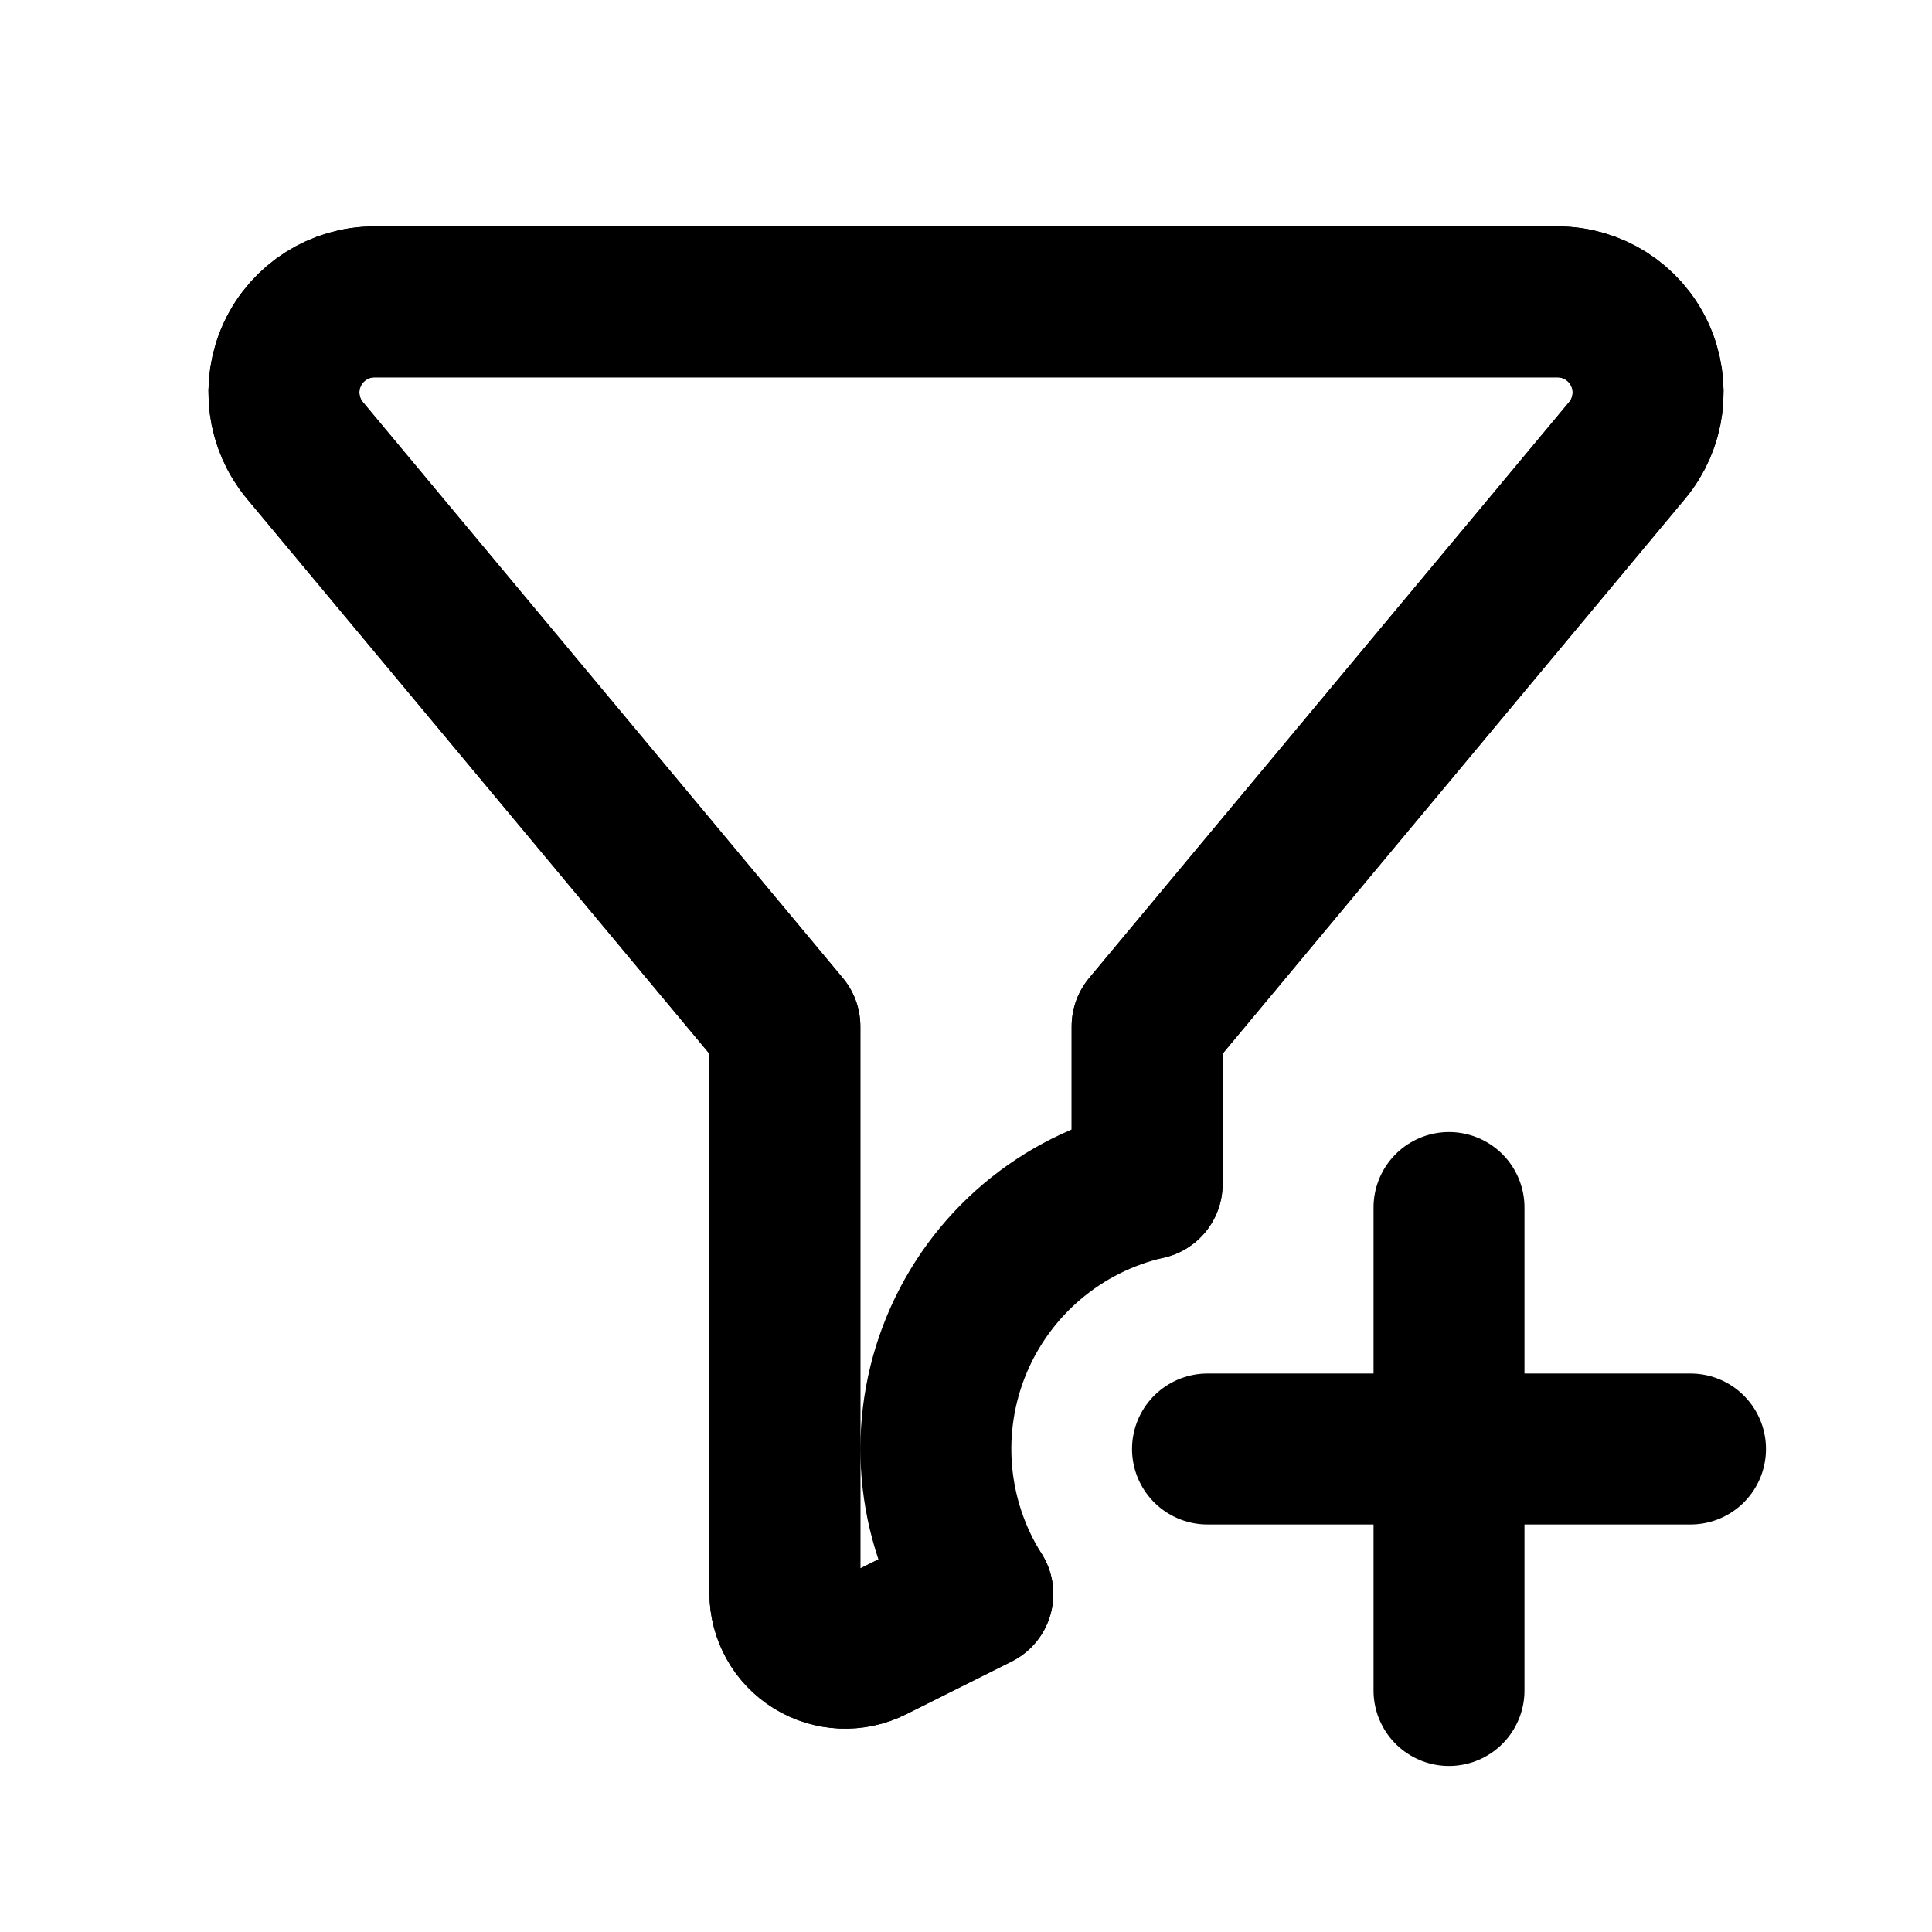
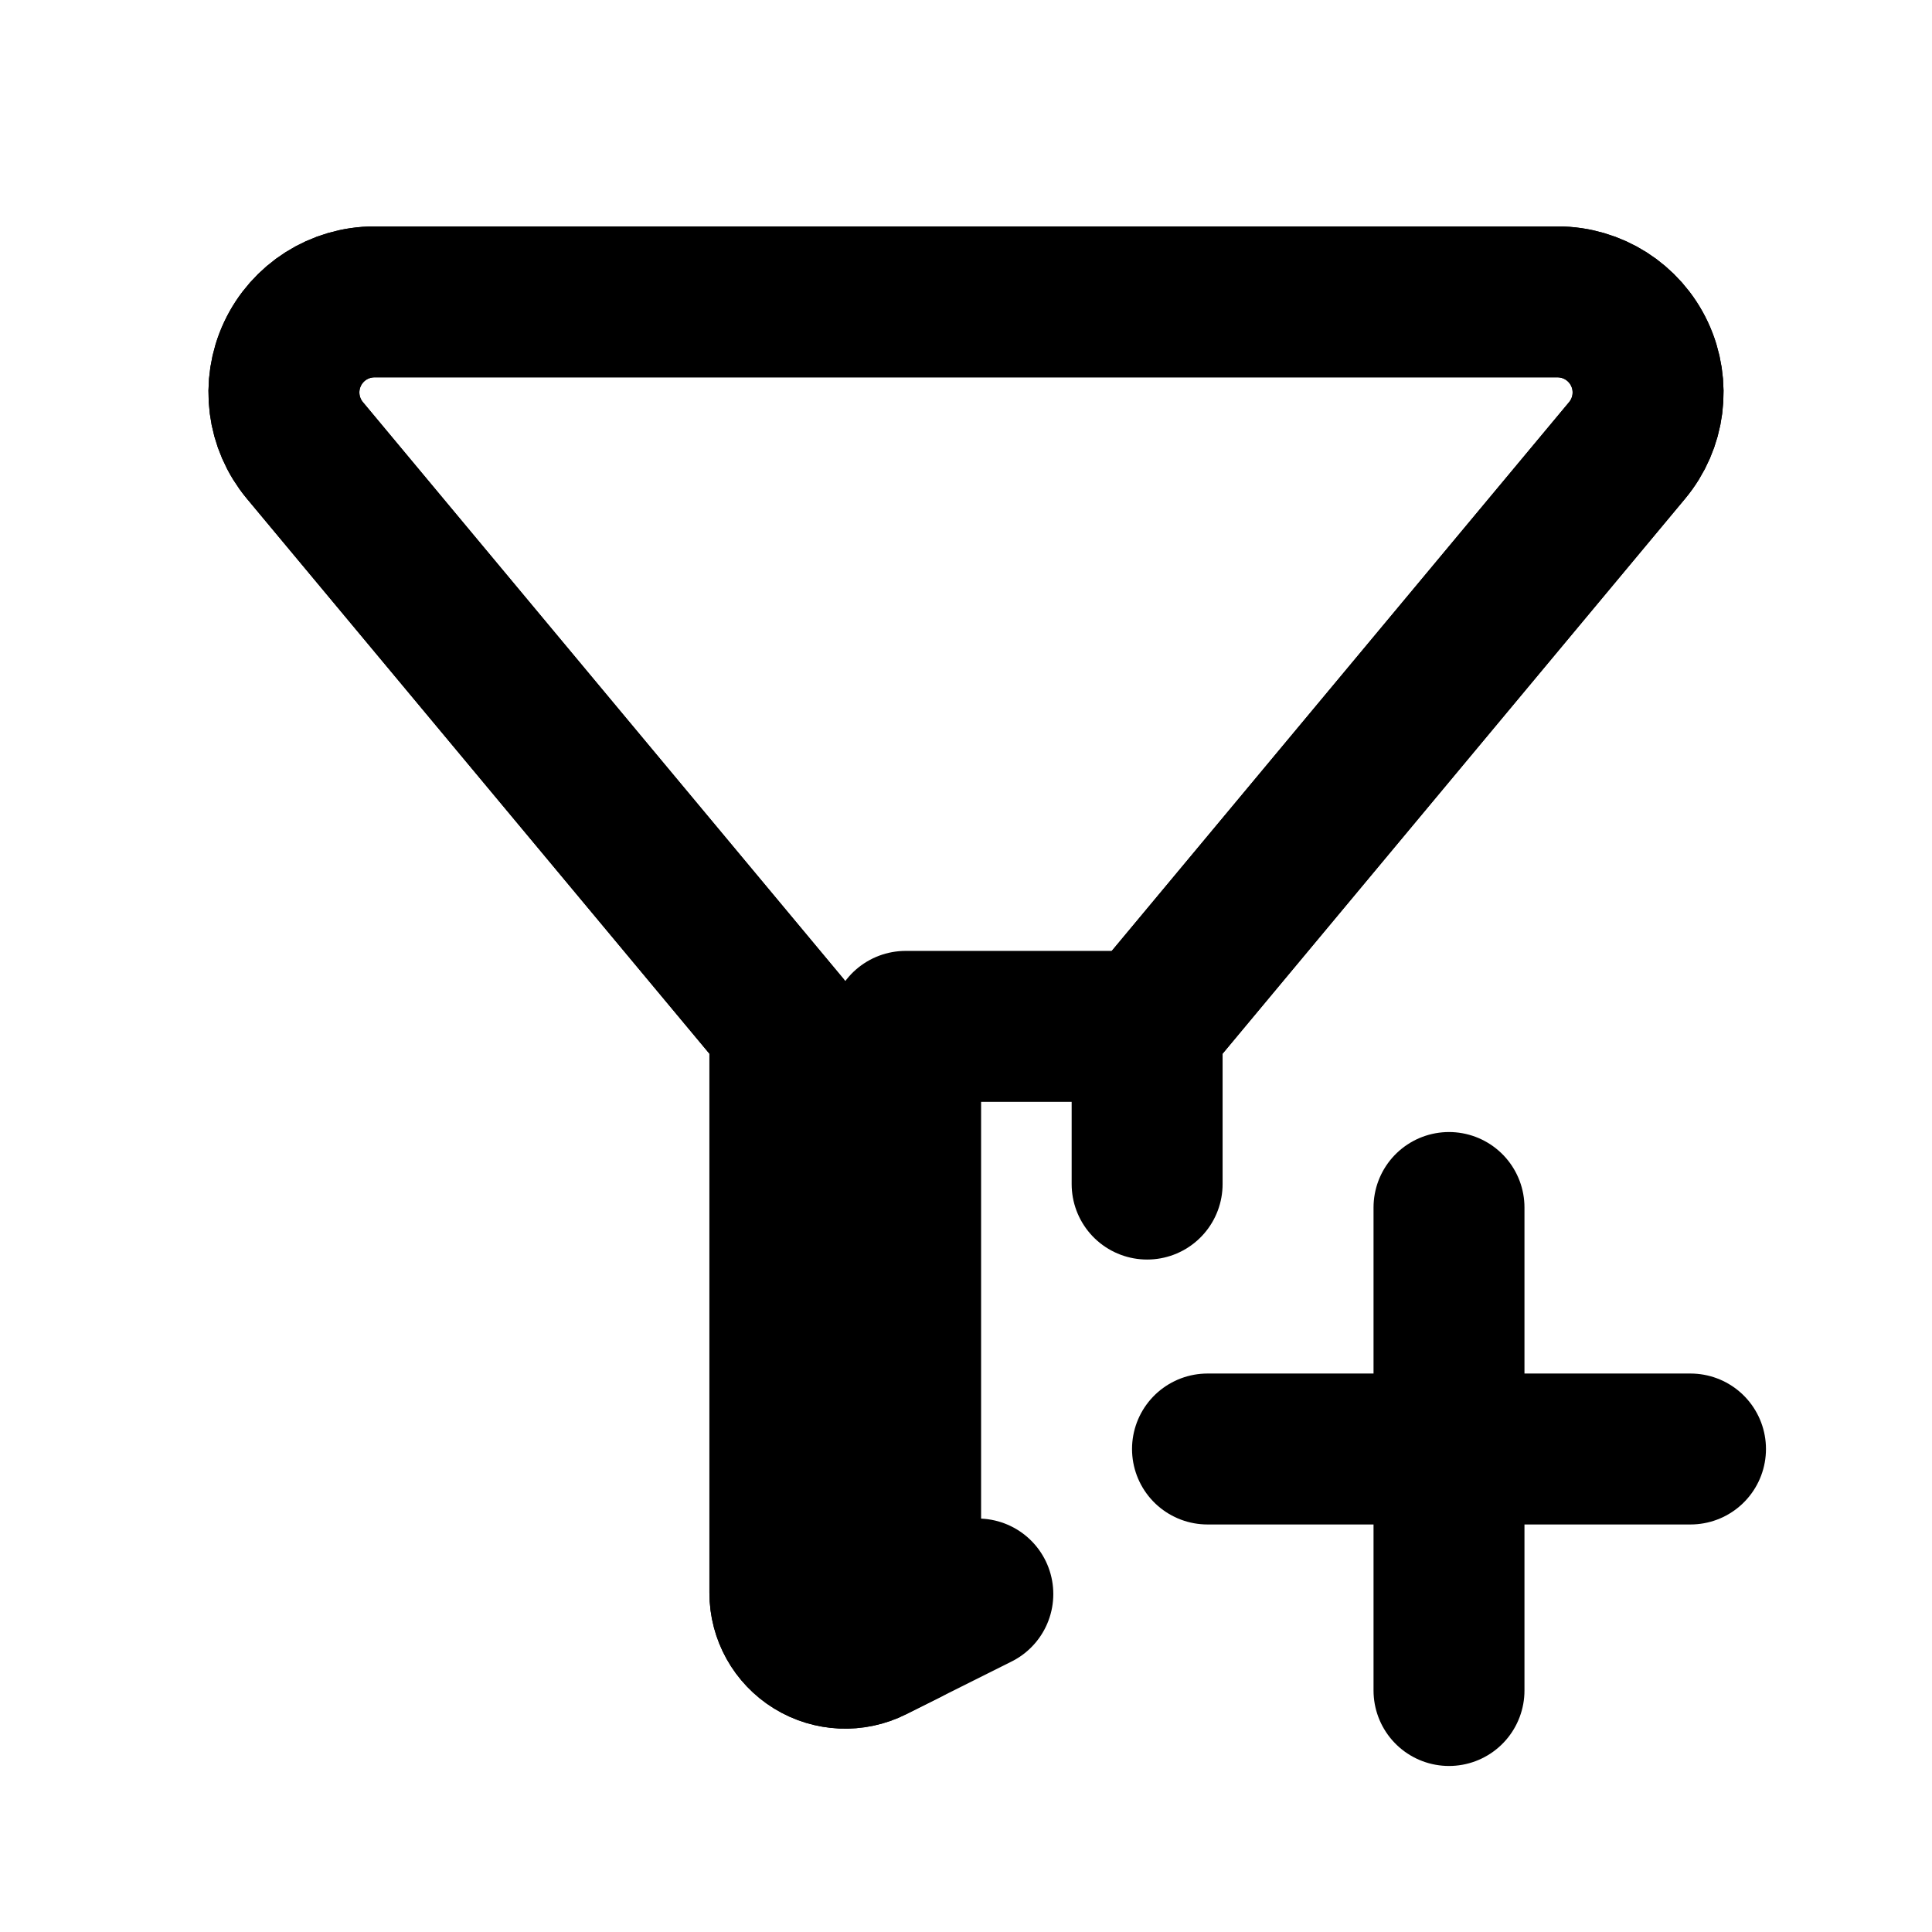
<svg xmlns="http://www.w3.org/2000/svg" data-set="area-pilot" data-keyline="square" data-angles="free" width="16" height="16" viewBox="0 0 16 16" fill="none">
-   <path data-filled="fill" d="M8.098 13.201L7.224 13.638A0.5 0.5 0 0 1 6.5 13.191L6.5 8.5L2.525 3.73A0.75 0.75 0 0 1 3.101 2.5L12.899 2.5A0.75 0.75 0 0 1 13.475 3.73L9.5 8.5L9.5 9.806A2.25 2.25 0 0 0 8.098 13.201Z" fill="none" stroke="currentColor" stroke-width="1.25" stroke-linecap="round" stroke-linejoin="round" />
+   <path data-filled="fill" d="M7.5 13.5L7.224 13.638A0.5 0.5 0 0 1 6.5 13.191L6.5 8.5L2.525 3.73A0.75 0.75 0 0 1 3.101 2.5L12.899 2.5A0.75 0.75 0 0 1 13.475 3.73L9.5 8.5L7.5 8.5Z" fill="none" stroke="currentColor" stroke-width="1.25" stroke-linecap="round" stroke-linejoin="round" />
  <path data-filled="line" d="M8.098 13.201L7.224 13.638A0.5 0.5 0 0 1 6.5 13.191L6.5 8.5L2.525 3.73A0.75 0.75 0 0 1 3.101 2.5L12.899 2.5A0.75 0.75 0 0 1 13.475 3.73L9.5 8.5L9.5 9.806" fill="none" stroke="currentColor" stroke-width="1.25" stroke-linecap="round" stroke-linejoin="round" />
  <path d="M12 10V14M10 12H14" fill="none" stroke="currentColor" stroke-width="1.25" stroke-linecap="round" stroke-linejoin="round" />
</svg>
